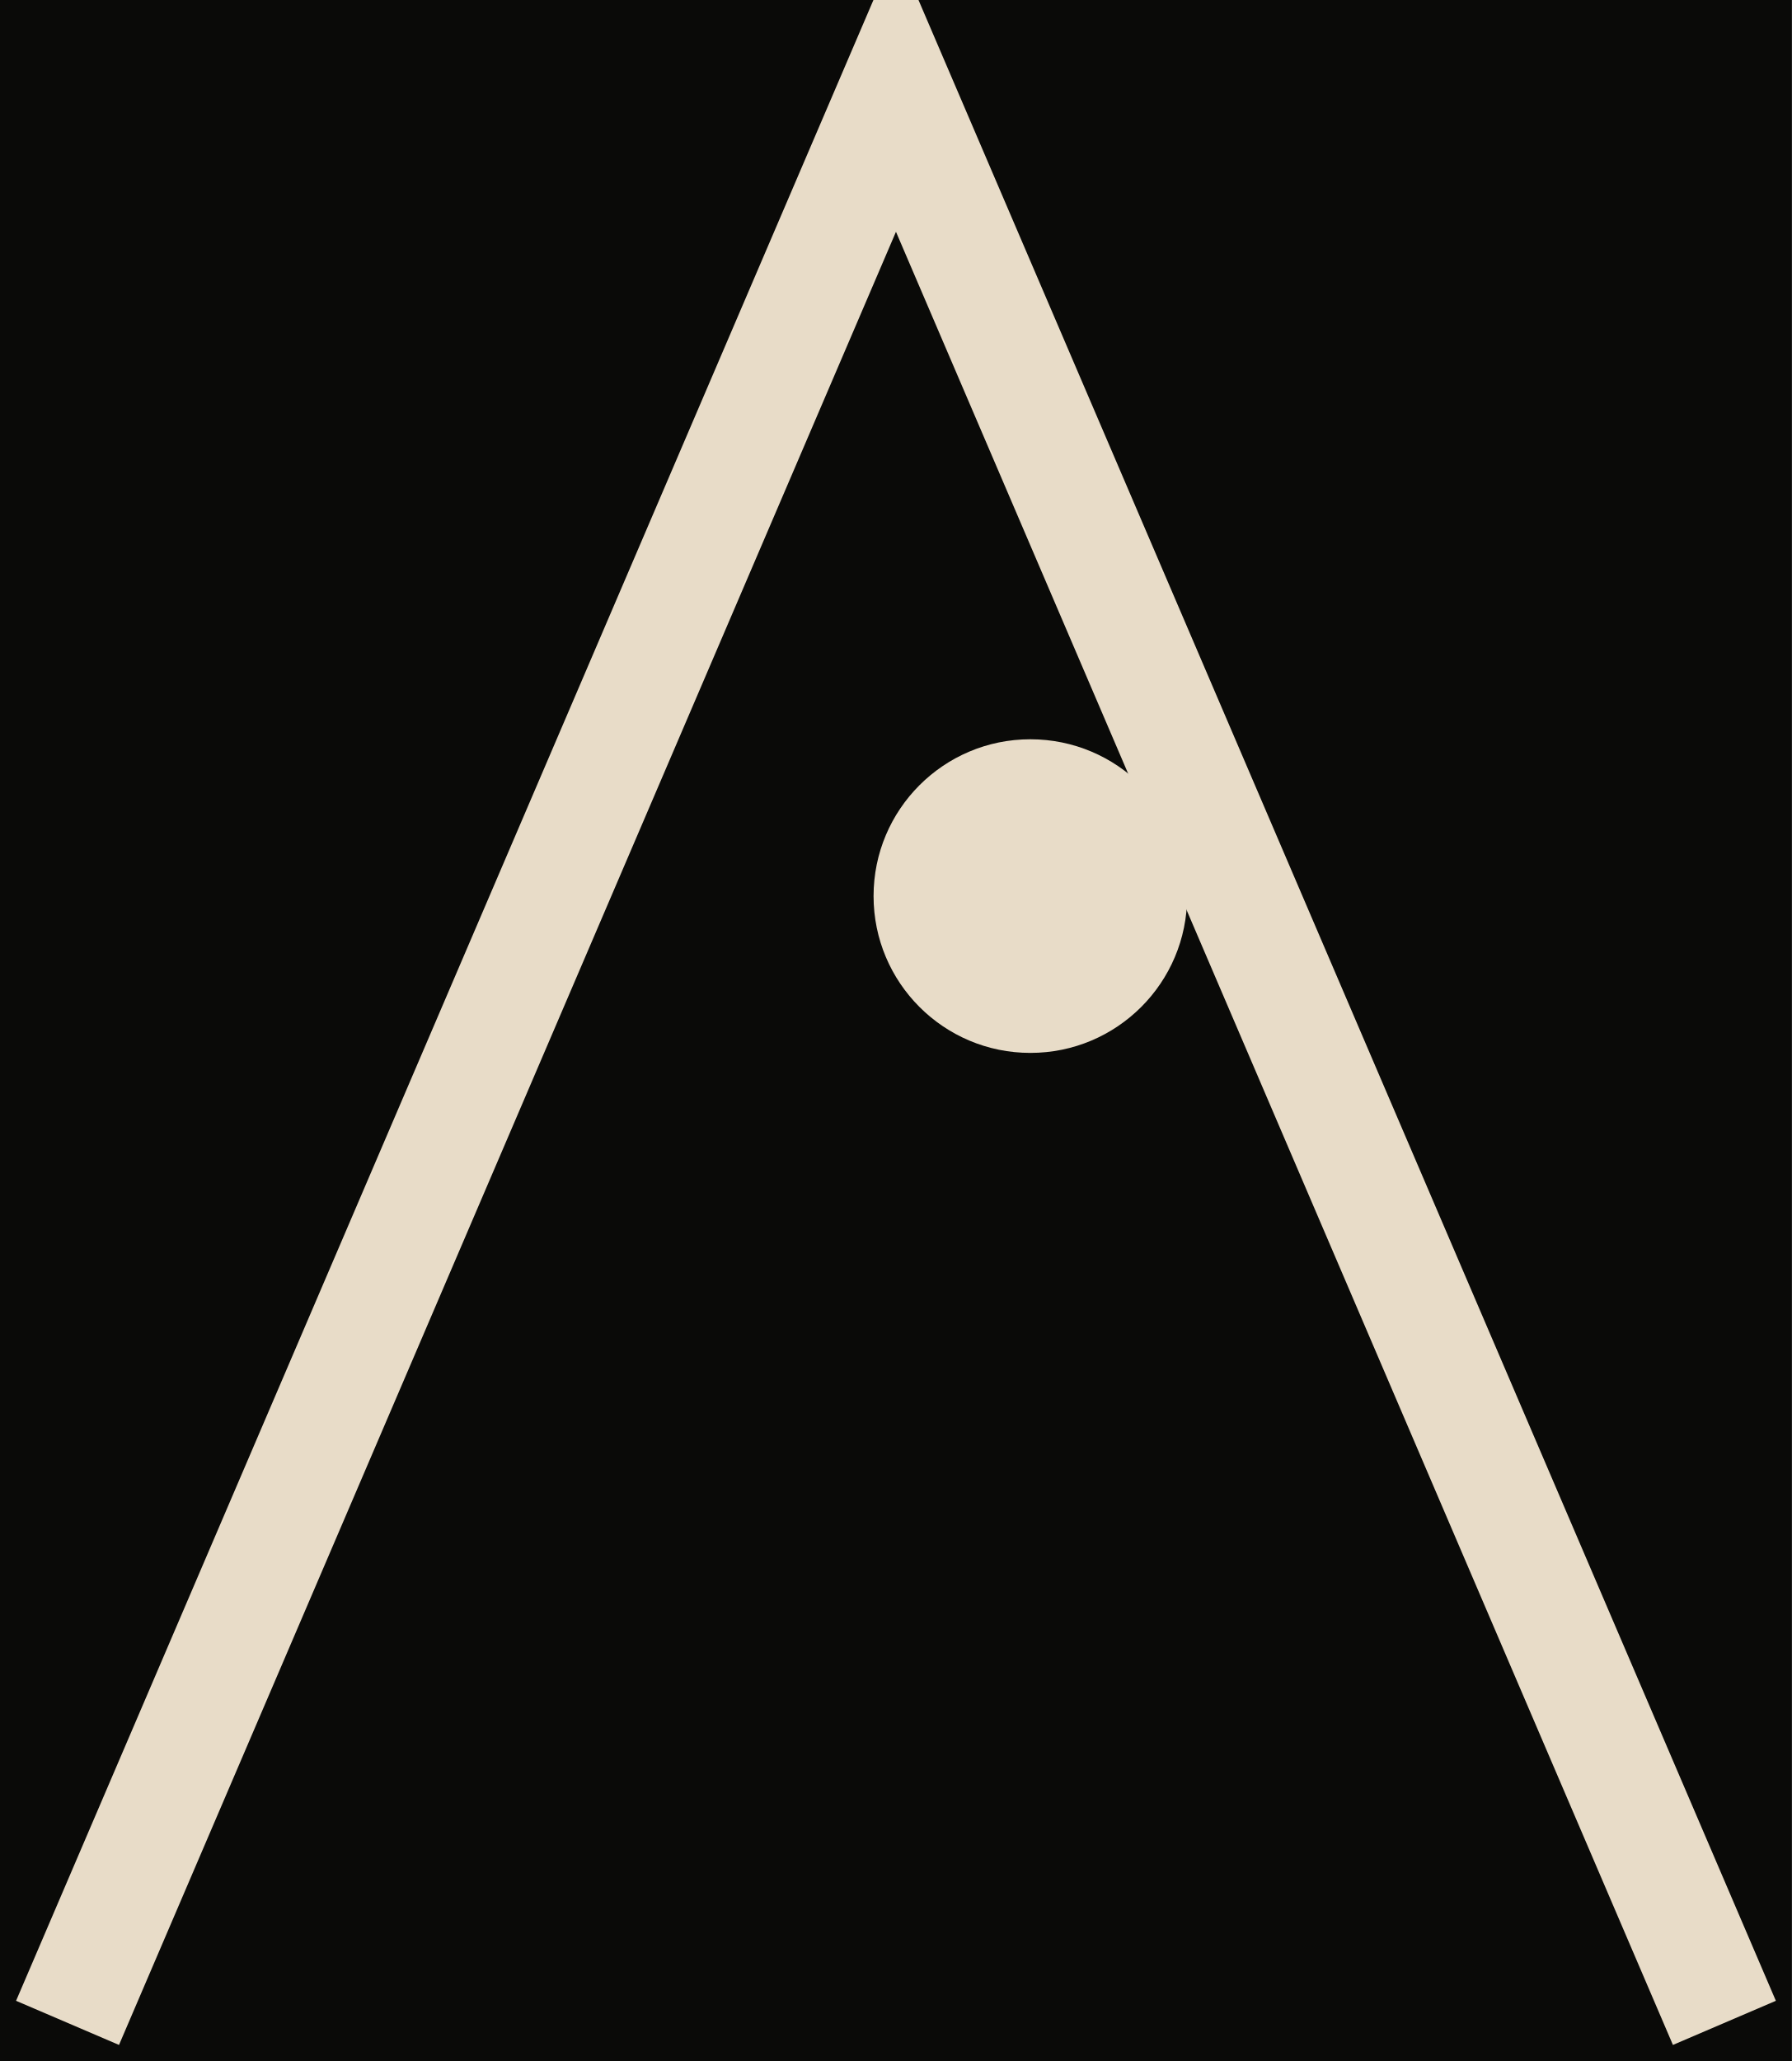
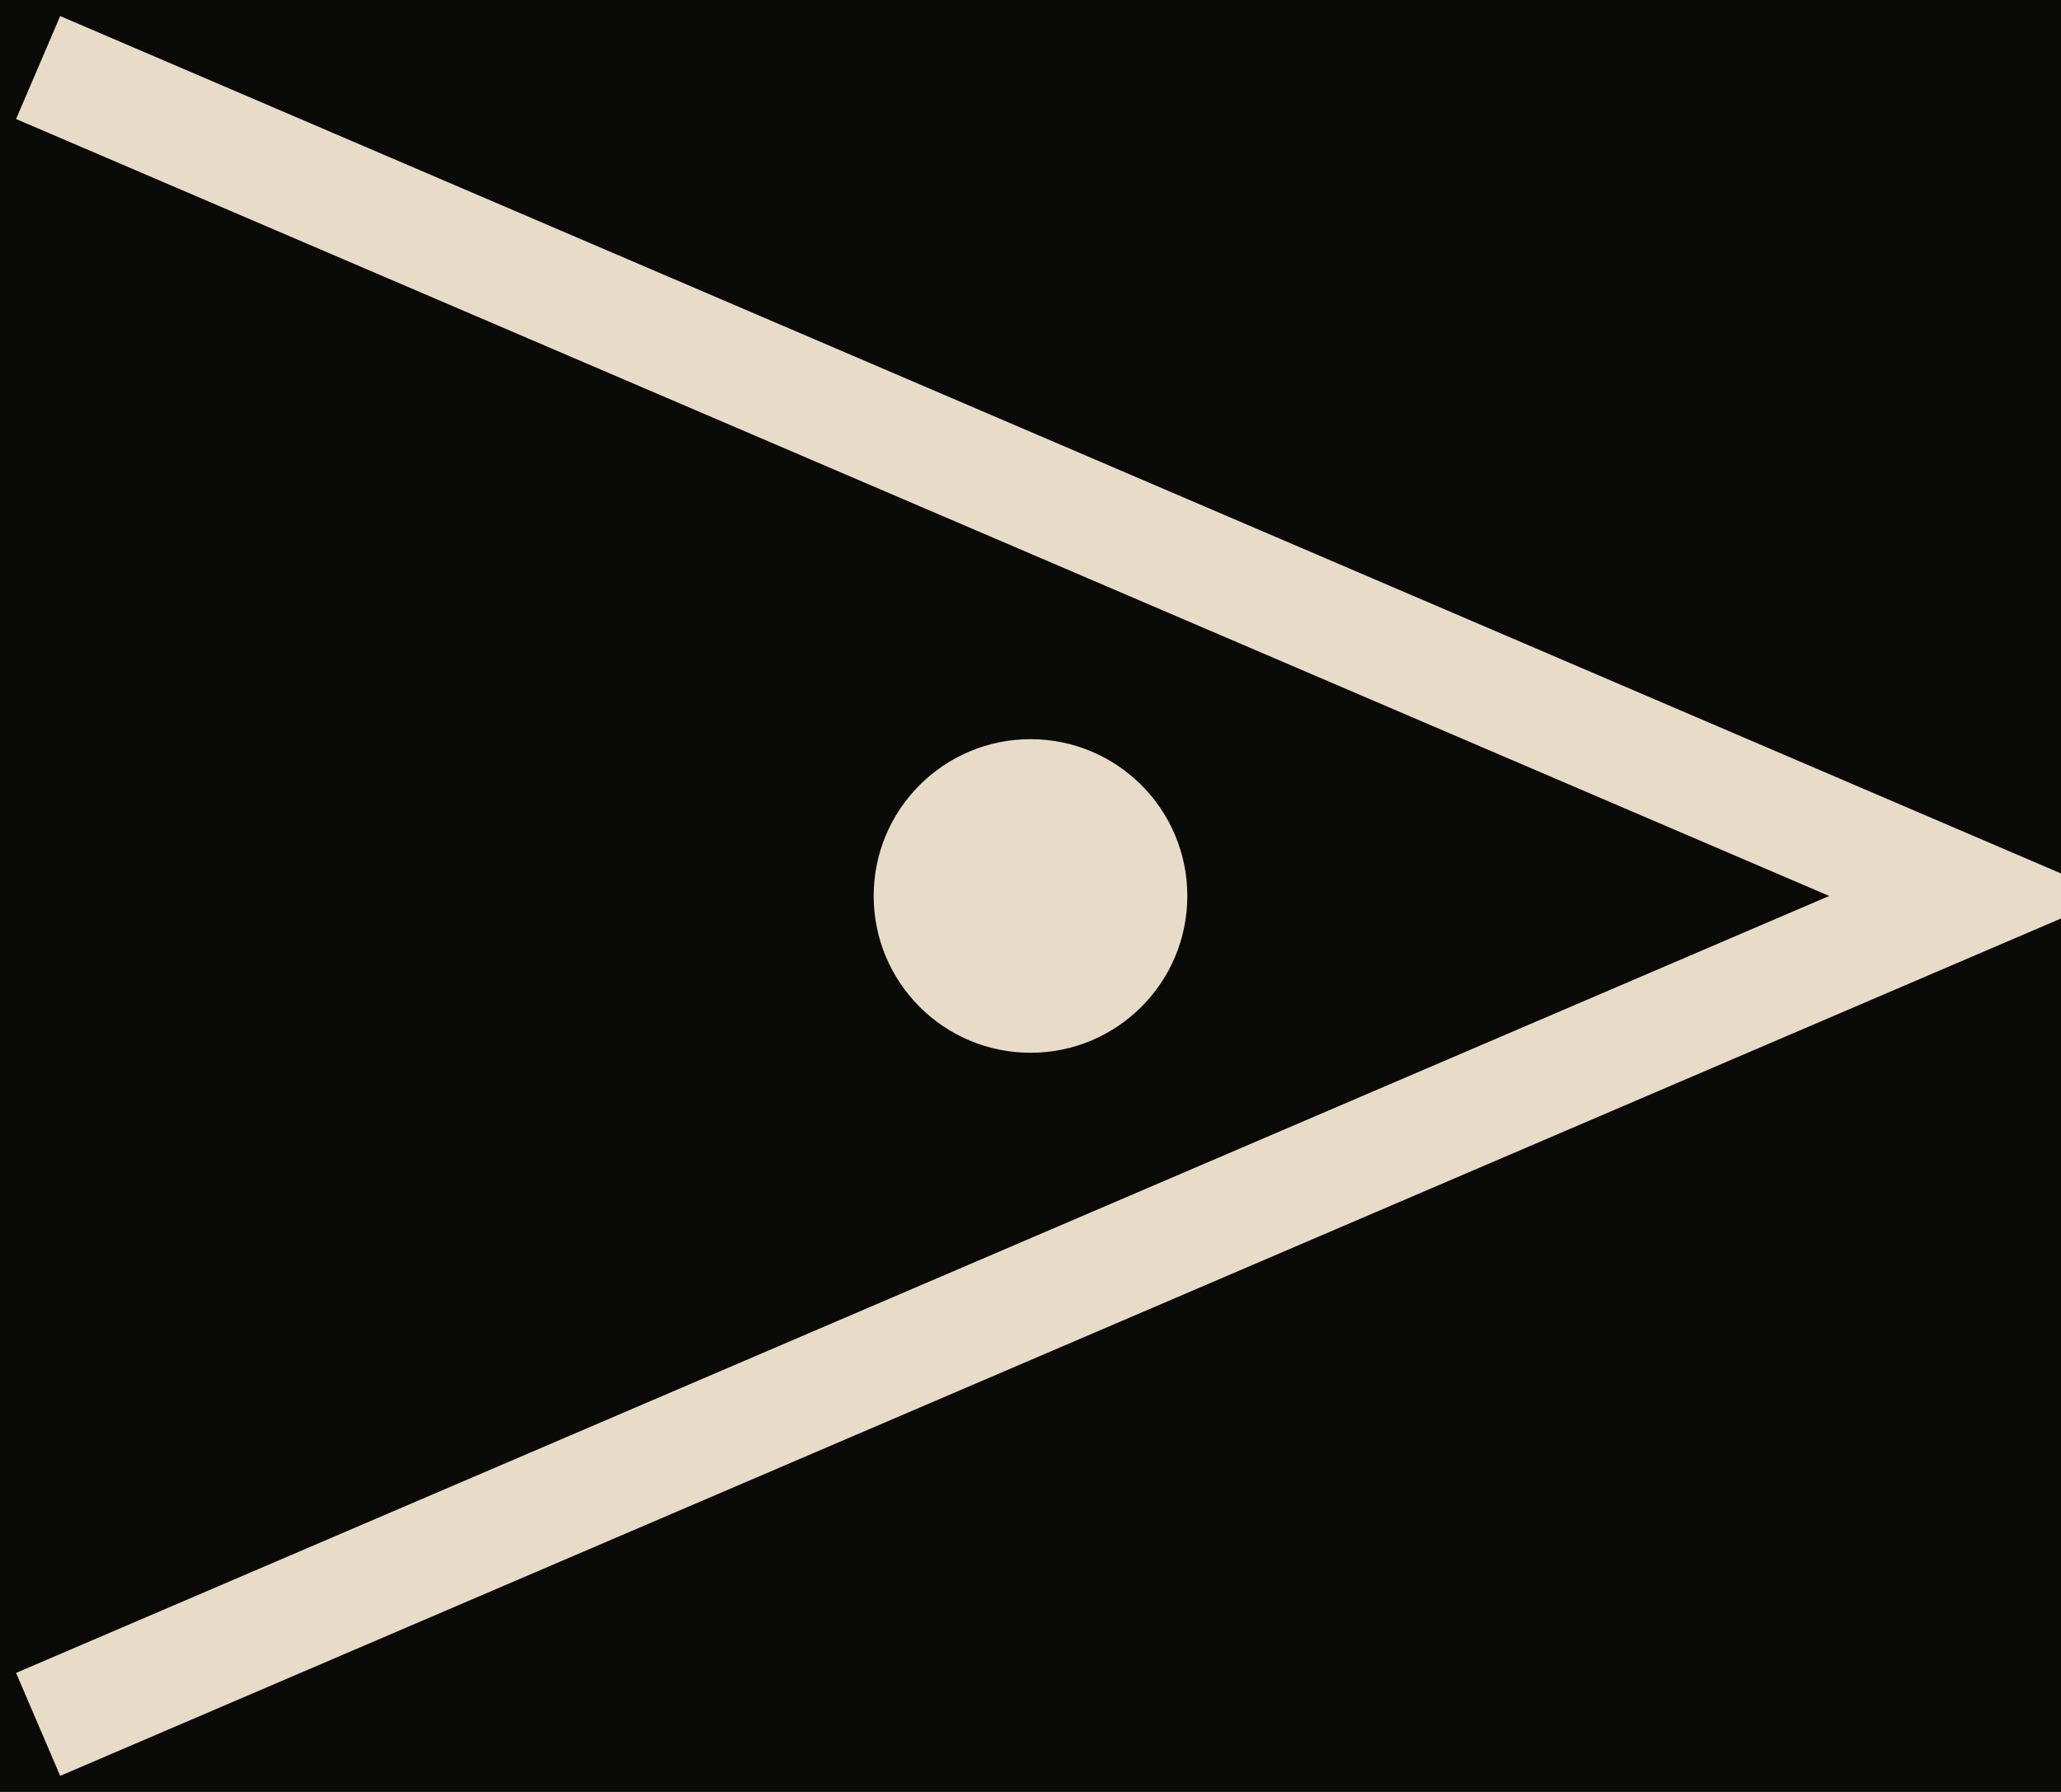
- <svg xmlns="http://www.w3.org/2000/svg" viewBox="0 0 80 92">
-   <rect width="80" height="92" fill="#0a0a08" />
-   <polyline points="4,88 40,4 76,88" fill="none" stroke="#e8dcc8" stroke-width="5" stroke-linejoin="miter" stroke-linecap="square" />
+ <svg xmlns="http://www.w3.org/2000/svg" viewBox="0 0 92 80">
+   <rect width="92" height="80" fill="#0a0a08" />
+   <polyline points="4,76 88,40 4,4" fill="none" stroke="#e8dcc8" stroke-width="5" stroke-linejoin="miter" stroke-linecap="square" />
  <circle cx="46" cy="40" r="7" fill="#e8dcc8" />
</svg>
